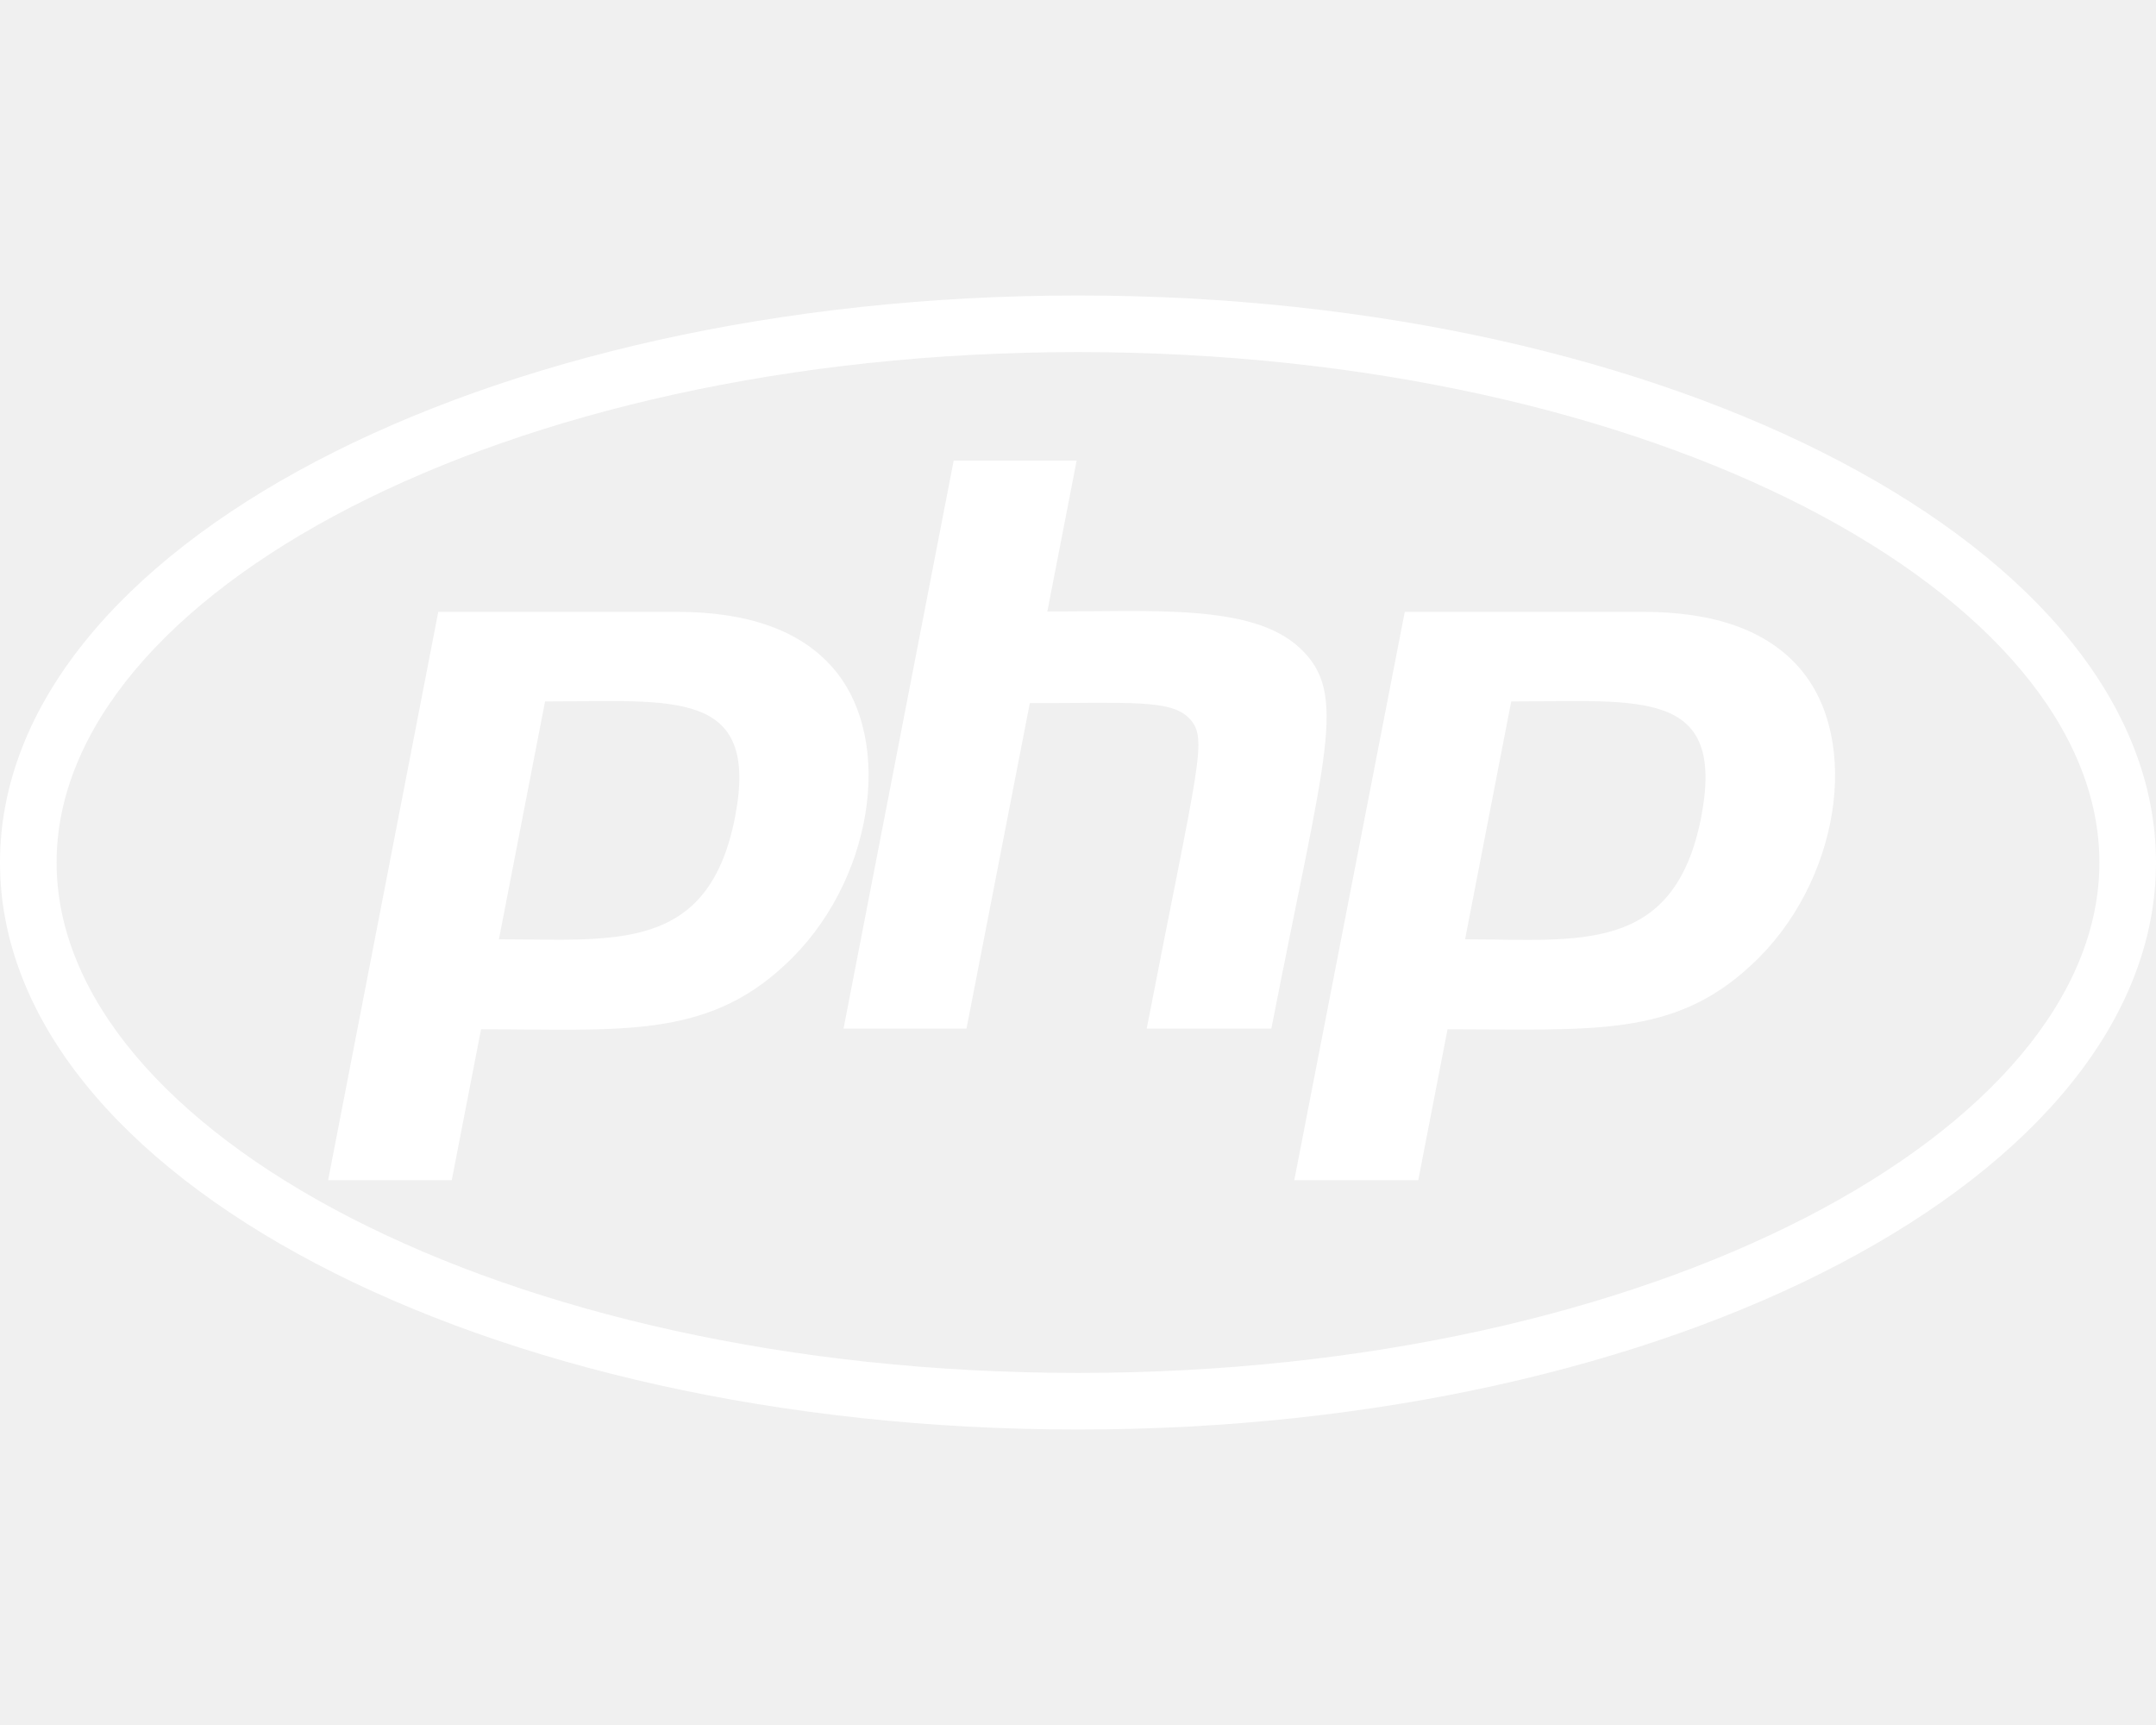
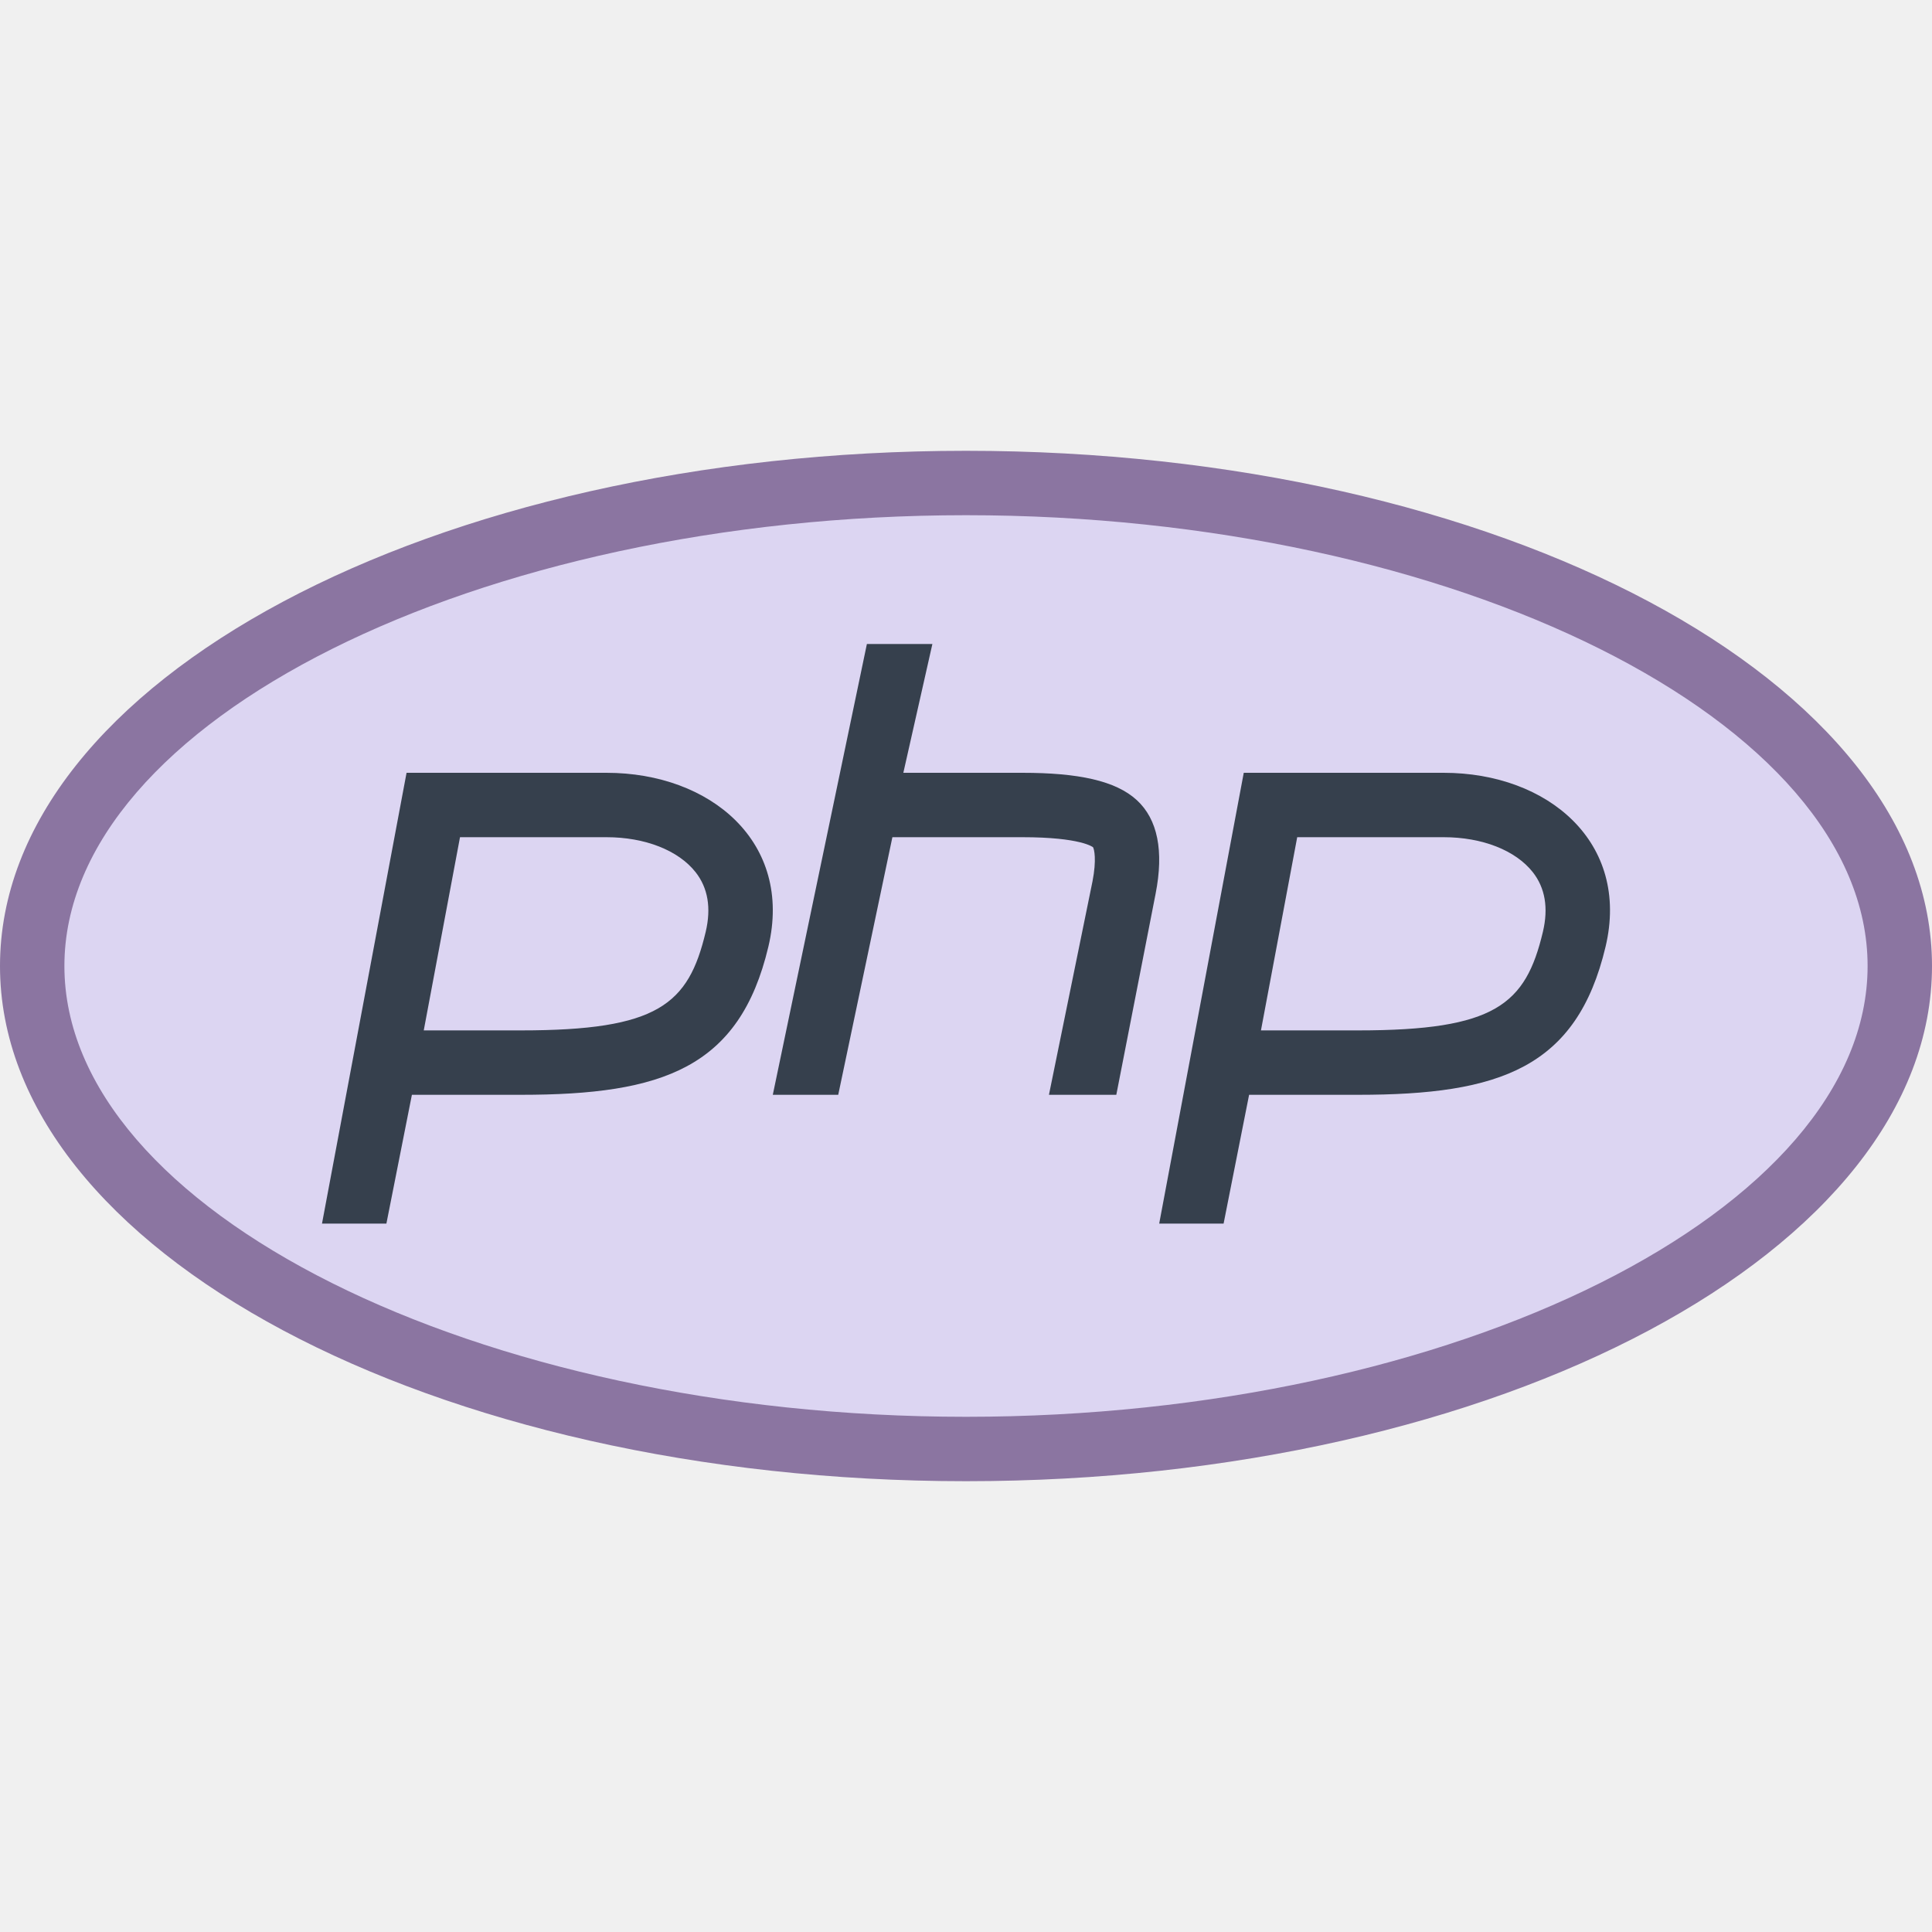
- <svg xmlns="http://www.w3.org/2000/svg" viewBox="0 0 640 512">
-   <path fill="white" d="M320 104.5c171.4 0 303.2 72.2 303.2 151.5S491.3 407.5 320 407.5c-171.4 0-303.2-72.2-303.2-151.5S148.7 104.5 320 104.5m0-16.8C143.3 87.7 0 163 0 256s143.3 168.3 320 168.3S640 349 640 256 496.7 87.7 320 87.7zM218.2 242.5c-7.9 40.5-35.8 36.3-70.1 36.3l13.7-70.6c38 0 63.8-4.1 56.4 34.3zM97.4 350.3h36.7l8.7-44.8c41.1 0 66.6 3 90.2-19.1 26.1-24 32.9-66.7 14.3-88.1-9.7-11.2-25.3-16.7-46.5-16.7h-70.7L97.4 350.3zm185.7-213.6h36.5l-8.7 44.8c31.5 0 60.7-2.3 74.8 10.7 14.8 13.6 7.7 31-8.3 113.1h-37c15.4-79.4 18.3-86 12.7-92-5.4-5.8-17.7-4.6-47.4-4.6l-18.8 96.6h-36.5l32.7-168.6zM505 242.5c-8 41.1-36.7 36.3-70.1 36.3l13.7-70.6c38.2 0 63.8-4.1 56.4 34.3zM384.2 350.3H421l8.7-44.8c43.2 0 67.1 2.5 90.2-19.1 26.1-24 32.9-66.7 14.3-88.1-9.7-11.2-25.3-16.7-46.5-16.7H417l-32.8 168.7z" />
+ <svg xmlns="http://www.w3.org/2000/svg" x="0px" y="0px" width="100" height="100" viewBox="0 0 30 30">
+   <path fill="#dcd5f2" d="M15,22.5c-7.995,0-14.5-3.364-14.5-7.5S7.005,7.5,15,7.5s14.5,3.364,14.5,7.5S22.995,22.5,15,22.5z" />
+   <path fill="#8b75a1" d="M15,8c7.589,0,14,3.206,14,7s-6.411,7-14,7S1,18.794,1,15S7.411,8,15,8 M15,7C6.716,7,0,10.582,0,15 s6.716,8,15,8s15-3.582,15-8S23.284,7,15,7L15,7z" />
+   <path fill="#36404d" d="M9.417 13c.598 0 1.116.203 1.384.543.192.244.245.555.157.927C10.69 15.599 10.216 16 8.089 16H6.58l.563-3H9.417M9.417 12H6.313L5 19h1l.396-2h1.693c2.199 0 3.395-.417 3.842-2.299C12.316 13.084 11.039 12 9.417 12L9.417 12zM22.417 13c.598 0 1.116.203 1.384.543.192.244.245.555.157.927C23.69 15.599 23.216 16 21.089 16H19.58l.563-3H22.417M22.417 12h-3.104L18 19h1l.396-2h1.693c2.199 0 3.395-.417 3.842-2.299C25.316 13.084 24.039 12 22.417 12L22.417 12z" />
+   <g>
+     <path fill="#36404d" d="M17.652,12.424C17.323,12.122,16.742,12,15.875,12h-1.848l0.451-2h-1.017L12,17h1.016l0.841-4h0.171 h1.848c0.91,0,1.094,0.155,1.096,0.155c0.019,0.03,0.058,0.194-0.008,0.532L16.288,17h1.046l0.61-3.121 C18.075,13.212,17.976,12.722,17.652,12.424z" />
+   </g>
</svg>
